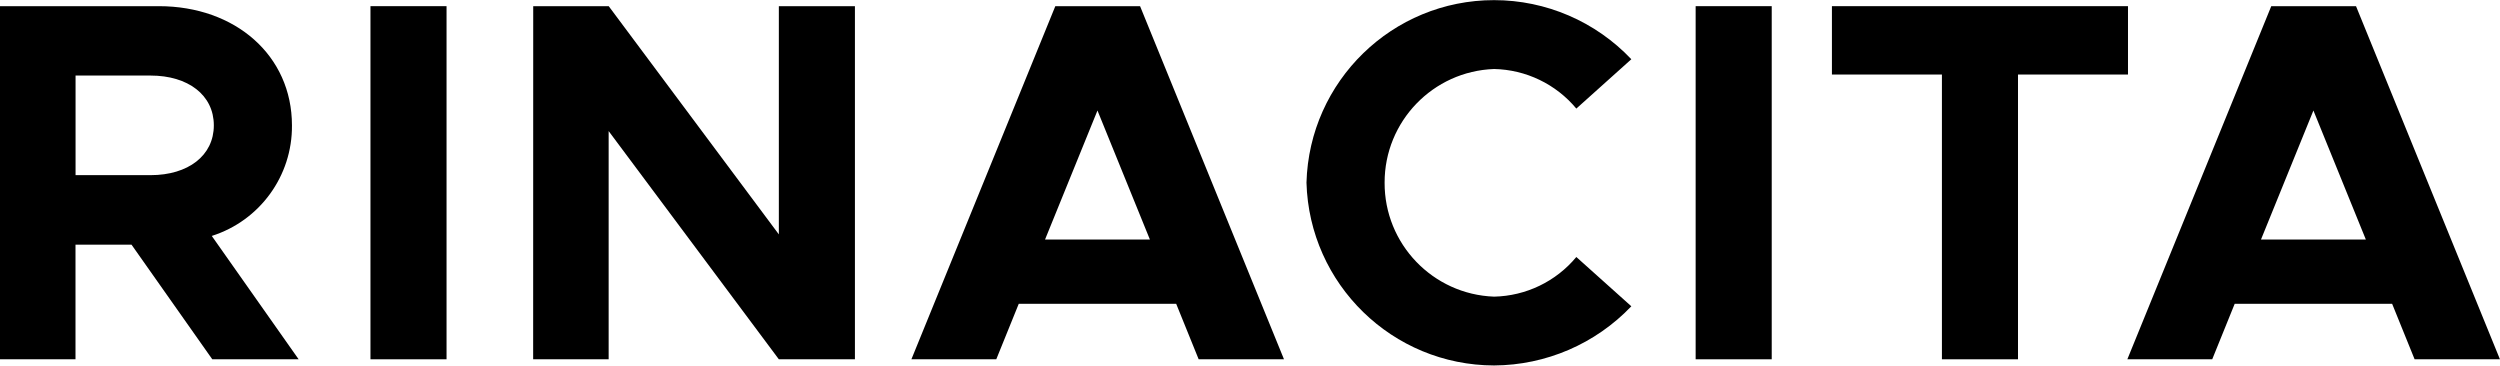
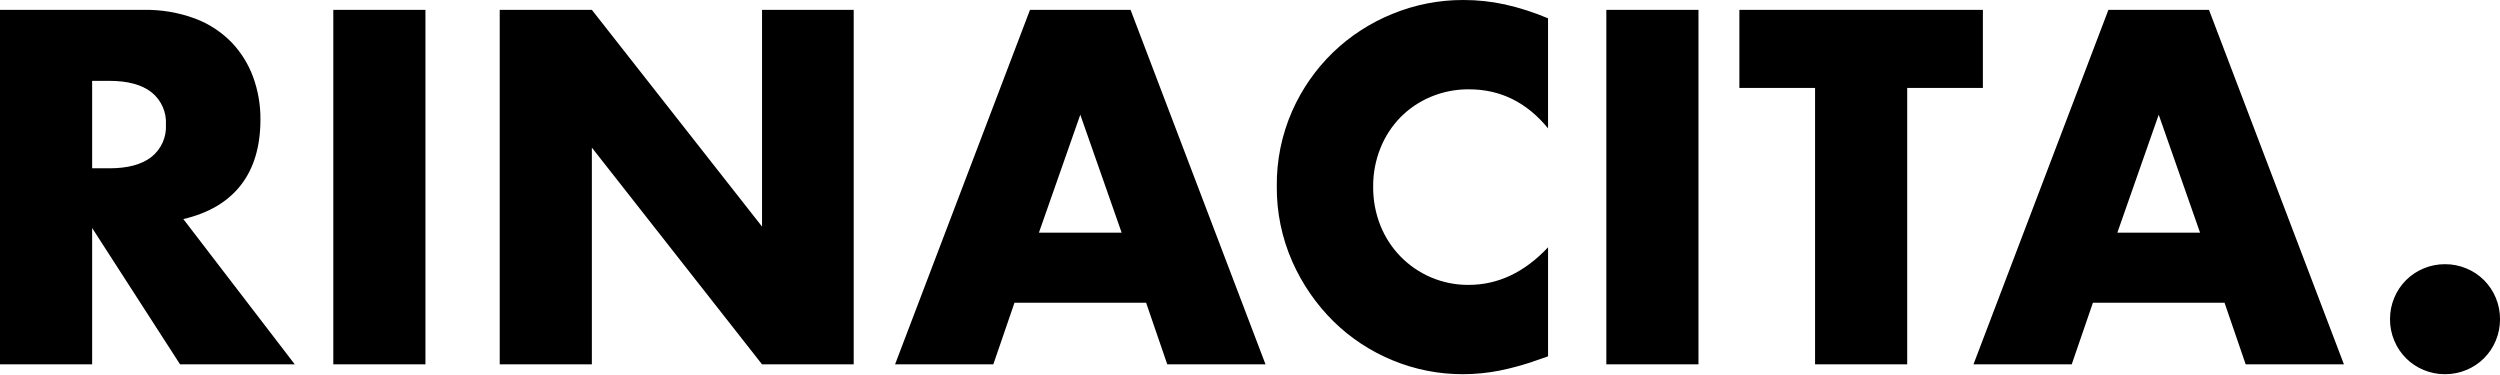
- <svg xmlns="http://www.w3.org/2000/svg" width="155.64" height="22.752" viewBox="0 0 155.64 22.752">
-   <g id="RINACITA" transform="translate(-223.176 -186.632)">
-     <path id="Path_1" data-name="Path 1" d="M20.768,0,15.36-7.68a7.154,7.154,0,0,0,4.992-6.88c0-4.352-3.52-7.424-8.288-7.424H2.176V0h4.7V-7.136h3.488L15.392,0ZM6.88-17.664h4.672c2.336,0,3.936,1.216,3.936,3.1s-1.6,3.1-3.936,3.1H6.88Z" transform="translate(221 209)" />
-     <path id="Path_8" data-name="Path 8" d="M2.24,0H6.976V-21.984H2.24Z" transform="translate(244 209)" />
-     <path id="Path_7" data-name="Path 7" d="M2.368,0h4.7V-14.208L17.664,0H22.4V-21.984H17.664V-7.776L7.072-21.984h-4.7Z" transform="translate(254 209)" />
-     <path id="Path_6" data-name="Path 6" d="M18.3,0h5.312l-8.96-21.984H9.376L.416,0H5.7L7.1-3.456H16.9ZM8.736-7.456,12-15.488l3.264,8.032Z" transform="translate(279.5 209)" />
-     <path id="Path_5" data-name="Path 5" d="M12.992.384A11.893,11.893,0,0,0,21.536-3.3L18.112-6.368A6.848,6.848,0,0,1,12.992-3.9a7.075,7.075,0,0,1-6.816-7.1,7.068,7.068,0,0,1,6.816-7.072,6.848,6.848,0,0,1,5.12,2.464l3.424-3.072a11.767,11.767,0,0,0-8.544-3.68,11.684,11.684,0,0,0-11.68,11.36A11.711,11.711,0,0,0,12.992.384Z" transform="translate(303.2 209)" />
-     <path id="Path_4" data-name="Path 4" d="M2.24,0H6.976V-21.984H2.24Z" transform="translate(326.5 209)" />
-     <path id="Path_3" data-name="Path 3" d="M7.872,0h4.736V-17.728h6.848v-4.256H1.024v4.256H7.872Z" transform="translate(336.2 209)" />
-     <path id="Path_2" data-name="Path 2" d="M18.3,0h5.312l-8.96-21.984H9.376L.416,0H5.7L7.1-3.456H16.9ZM8.736-7.456,12-15.488l3.264,8.032Z" transform="translate(355.2 209)" />
-   </g>
+ <svg xmlns="http://www.w3.org/2000/svg" width="457.348" height="68.456" viewBox="0 0 457.348 68.456">
+   <path id="Path_3136" data-name="Path 3136" d="M-210.7-35.862h3.182q4.988,0,7.654-2.064A7.057,7.057,0,0,0-197.2-43.86a7.057,7.057,0,0,0-2.666-5.934q-2.666-2.064-7.654-2.064H-210.7ZM-173.634,0h-20.984L-210.7-24.94V0h-16.856V-64.844h26.23a25.745,25.745,0,0,1,9.46,1.591A18.3,18.3,0,0,1-185.2-58.91a18.311,18.311,0,0,1,3.956,6.364,22.179,22.179,0,0,1,1.333,7.74q0,7.4-3.569,12t-10.535,6.235Zm23.908-64.844V0h-16.856V-64.844ZM-136.138,0V-64.844h16.856L-88.15-25.2V-64.844h16.77V0H-88.15l-31.132-39.646V0ZM-22.36-24.08l-7.568-21.586L-37.5-24.08Zm4.472,12.814h-24.08L-45.838,0H-63.812L-39.13-64.844h18.4L3.956,0H-14.018Zm73.53-31.906Q49.794-50.31,41.194-50.31a17.673,17.673,0,0,0-7.009,1.376,17.056,17.056,0,0,0-5.547,3.741,17.225,17.225,0,0,0-3.655,5.633,18.492,18.492,0,0,0-1.333,7.052,18.722,18.722,0,0,0,1.333,7.138,17.364,17.364,0,0,0,3.7,5.676,17.334,17.334,0,0,0,5.547,3.784,17.146,17.146,0,0,0,6.88,1.376q8.084,0,14.534-6.88V-1.462l-1.72.6A49.766,49.766,0,0,1,46.7,1.161a35.006,35.006,0,0,1-6.622.645A33.387,33.387,0,0,1,27.219-.731,33.618,33.618,0,0,1,16.383-7.869,35.511,35.511,0,0,1,8.858-18.791a33.31,33.31,0,0,1-2.838-13.8,33.151,33.151,0,0,1,2.8-13.717A34.14,34.14,0,0,1,16.3-57.061a34.217,34.217,0,0,1,10.879-7.052A33.924,33.924,0,0,1,40.162-66.65a35.567,35.567,0,0,1,7.611.817A46.168,46.168,0,0,1,55.642-63.3Zm27.52-21.672V0H66.306V-64.844Zm38.184,14.276V0H104.49V-50.568H90.644V-64.844h44.548v14.276ZM174.924-24.08l-7.568-21.586L159.788-24.08ZM179.4-11.266h-24.08L151.446,0H133.472l24.682-64.844h18.4L201.24,0H183.266Zm30.272,3.01a10.031,10.031,0,0,1,.774-3.913,9.936,9.936,0,0,1,2.15-3.225,9.936,9.936,0,0,1,3.225-2.15,10.031,10.031,0,0,1,3.913-.774,10.031,10.031,0,0,1,3.913.774,9.936,9.936,0,0,1,3.225,2.15,9.936,9.936,0,0,1,2.15,3.225,10.031,10.031,0,0,1,.774,3.913,10.031,10.031,0,0,1-.774,3.913,9.936,9.936,0,0,1-2.15,3.225,9.936,9.936,0,0,1-3.225,2.15,10.031,10.031,0,0,1-3.913.774,10.031,10.031,0,0,1-3.913-.774,9.936,9.936,0,0,1-3.225-2.15,9.936,9.936,0,0,1-2.15-3.225A10.031,10.031,0,0,1,209.668-8.256Z" transform="translate(227.556 66.65)" />
</svg>
